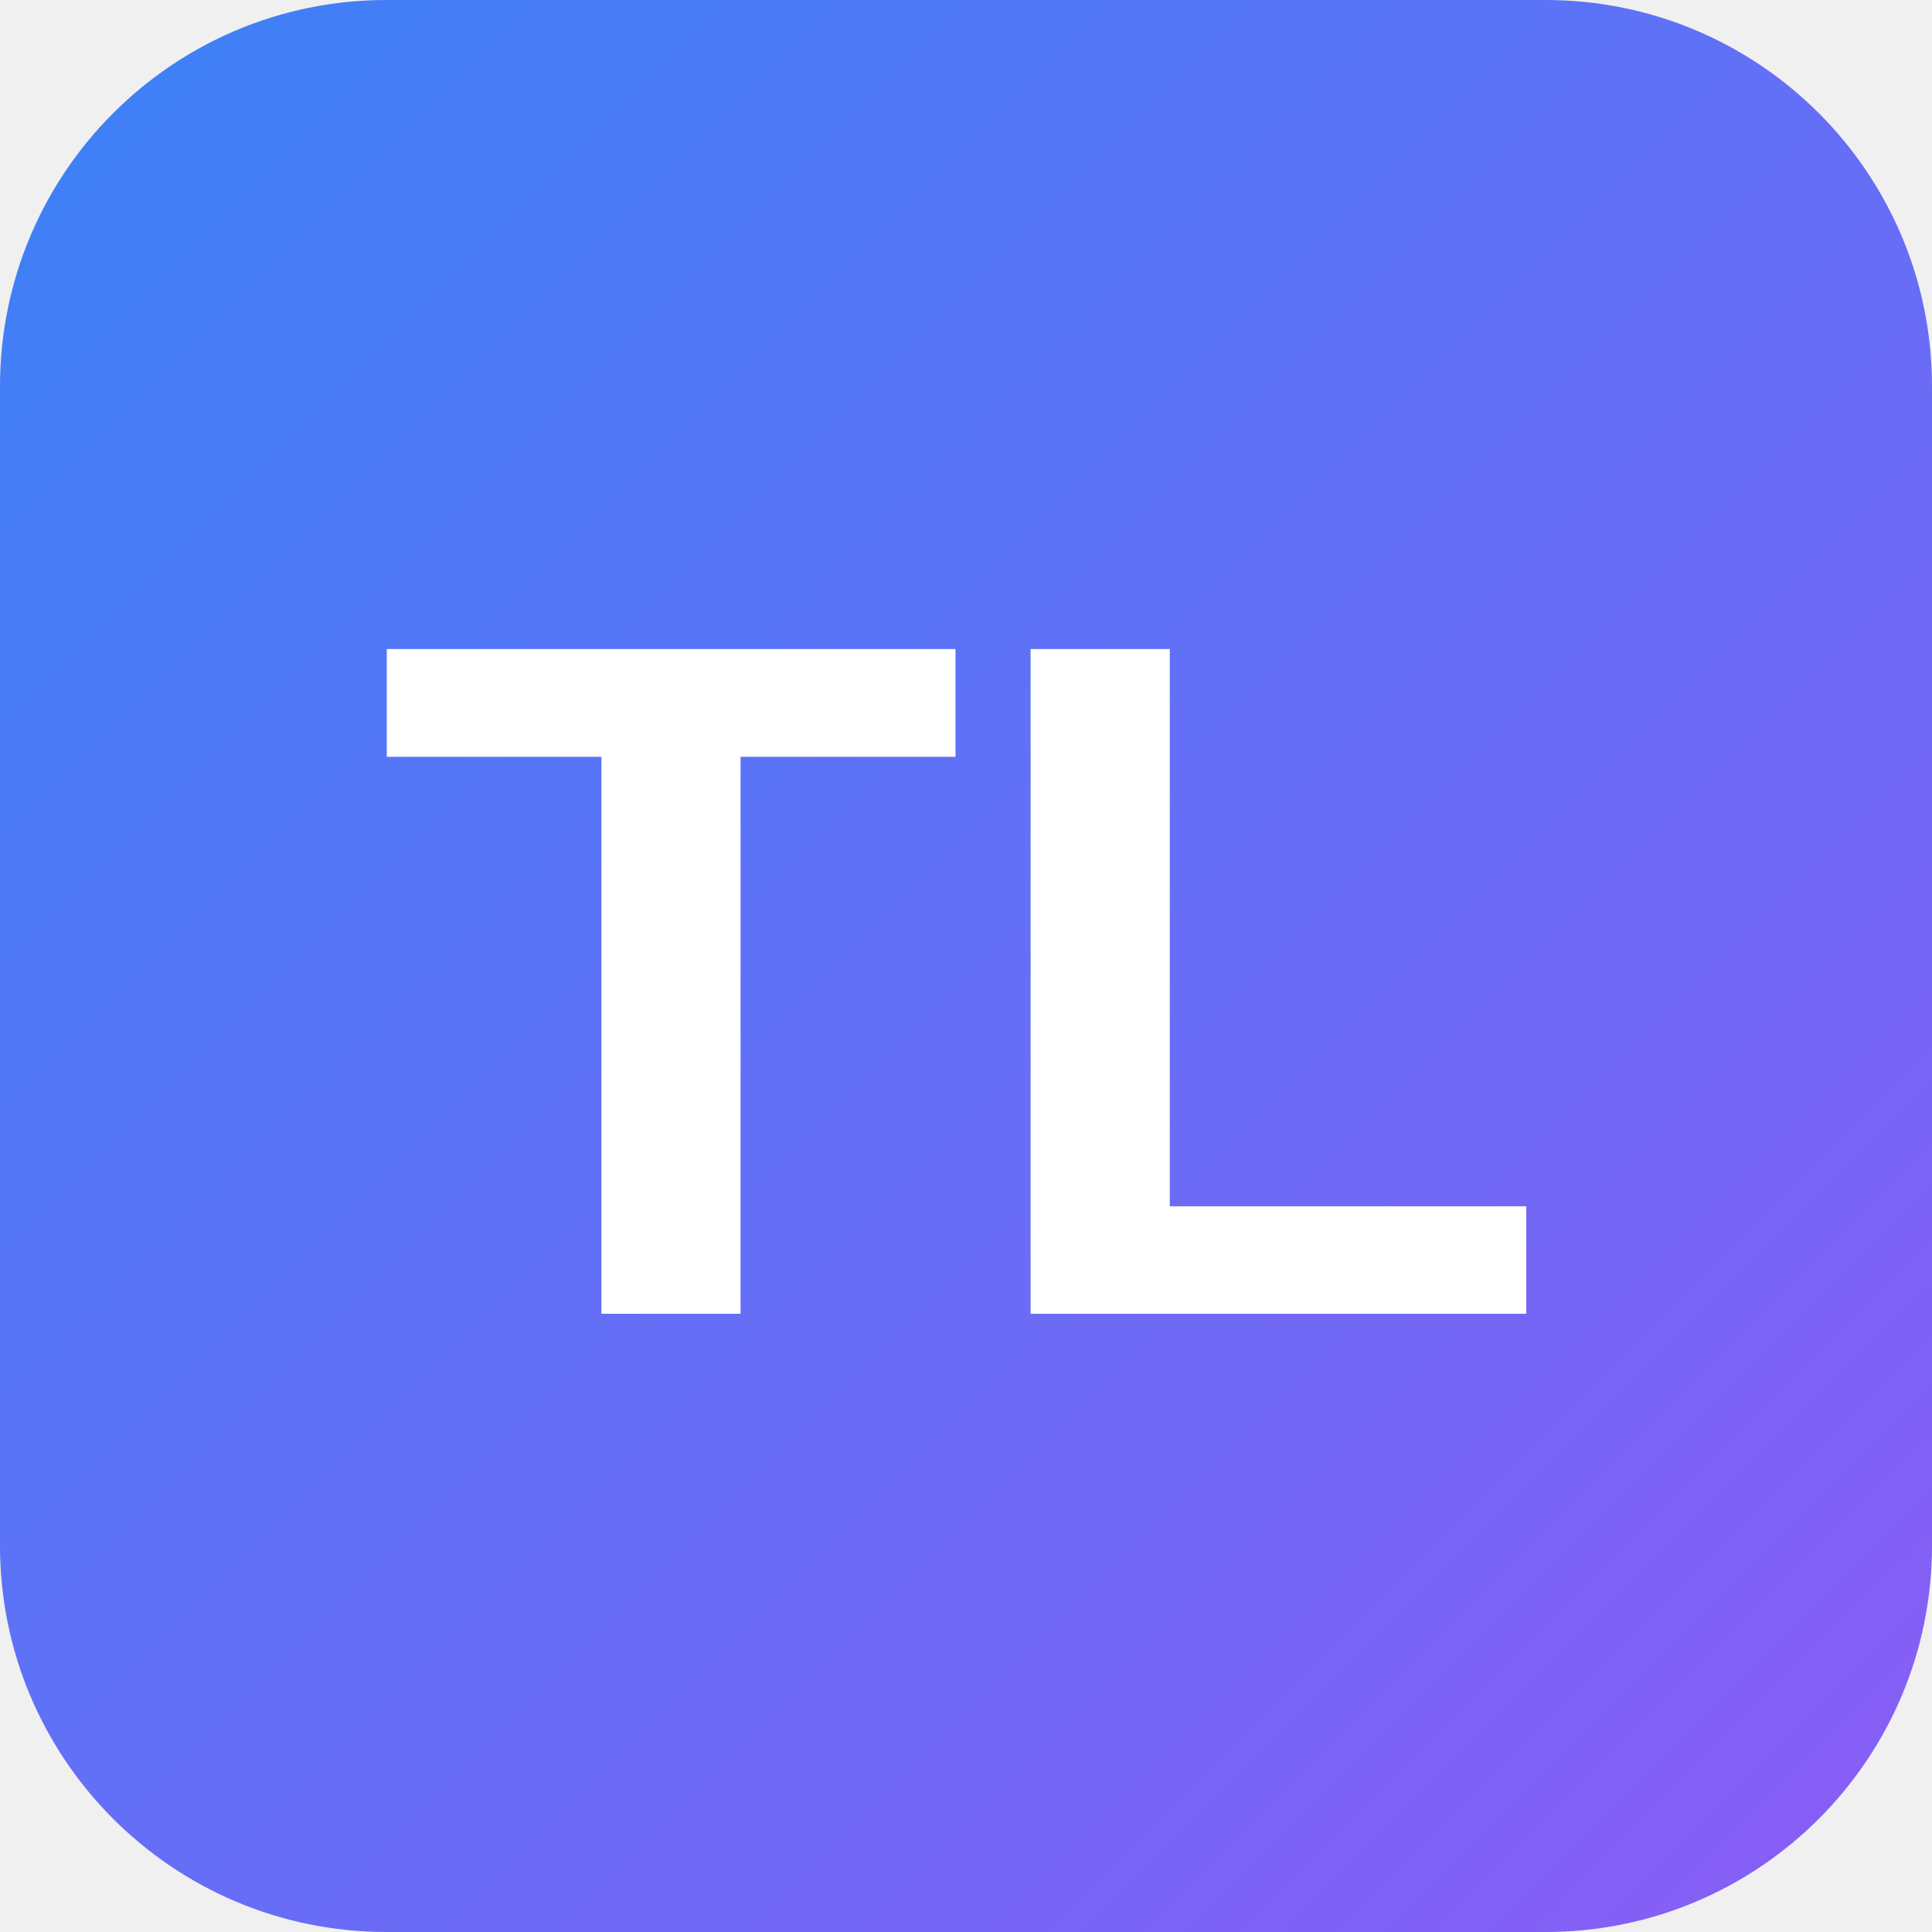
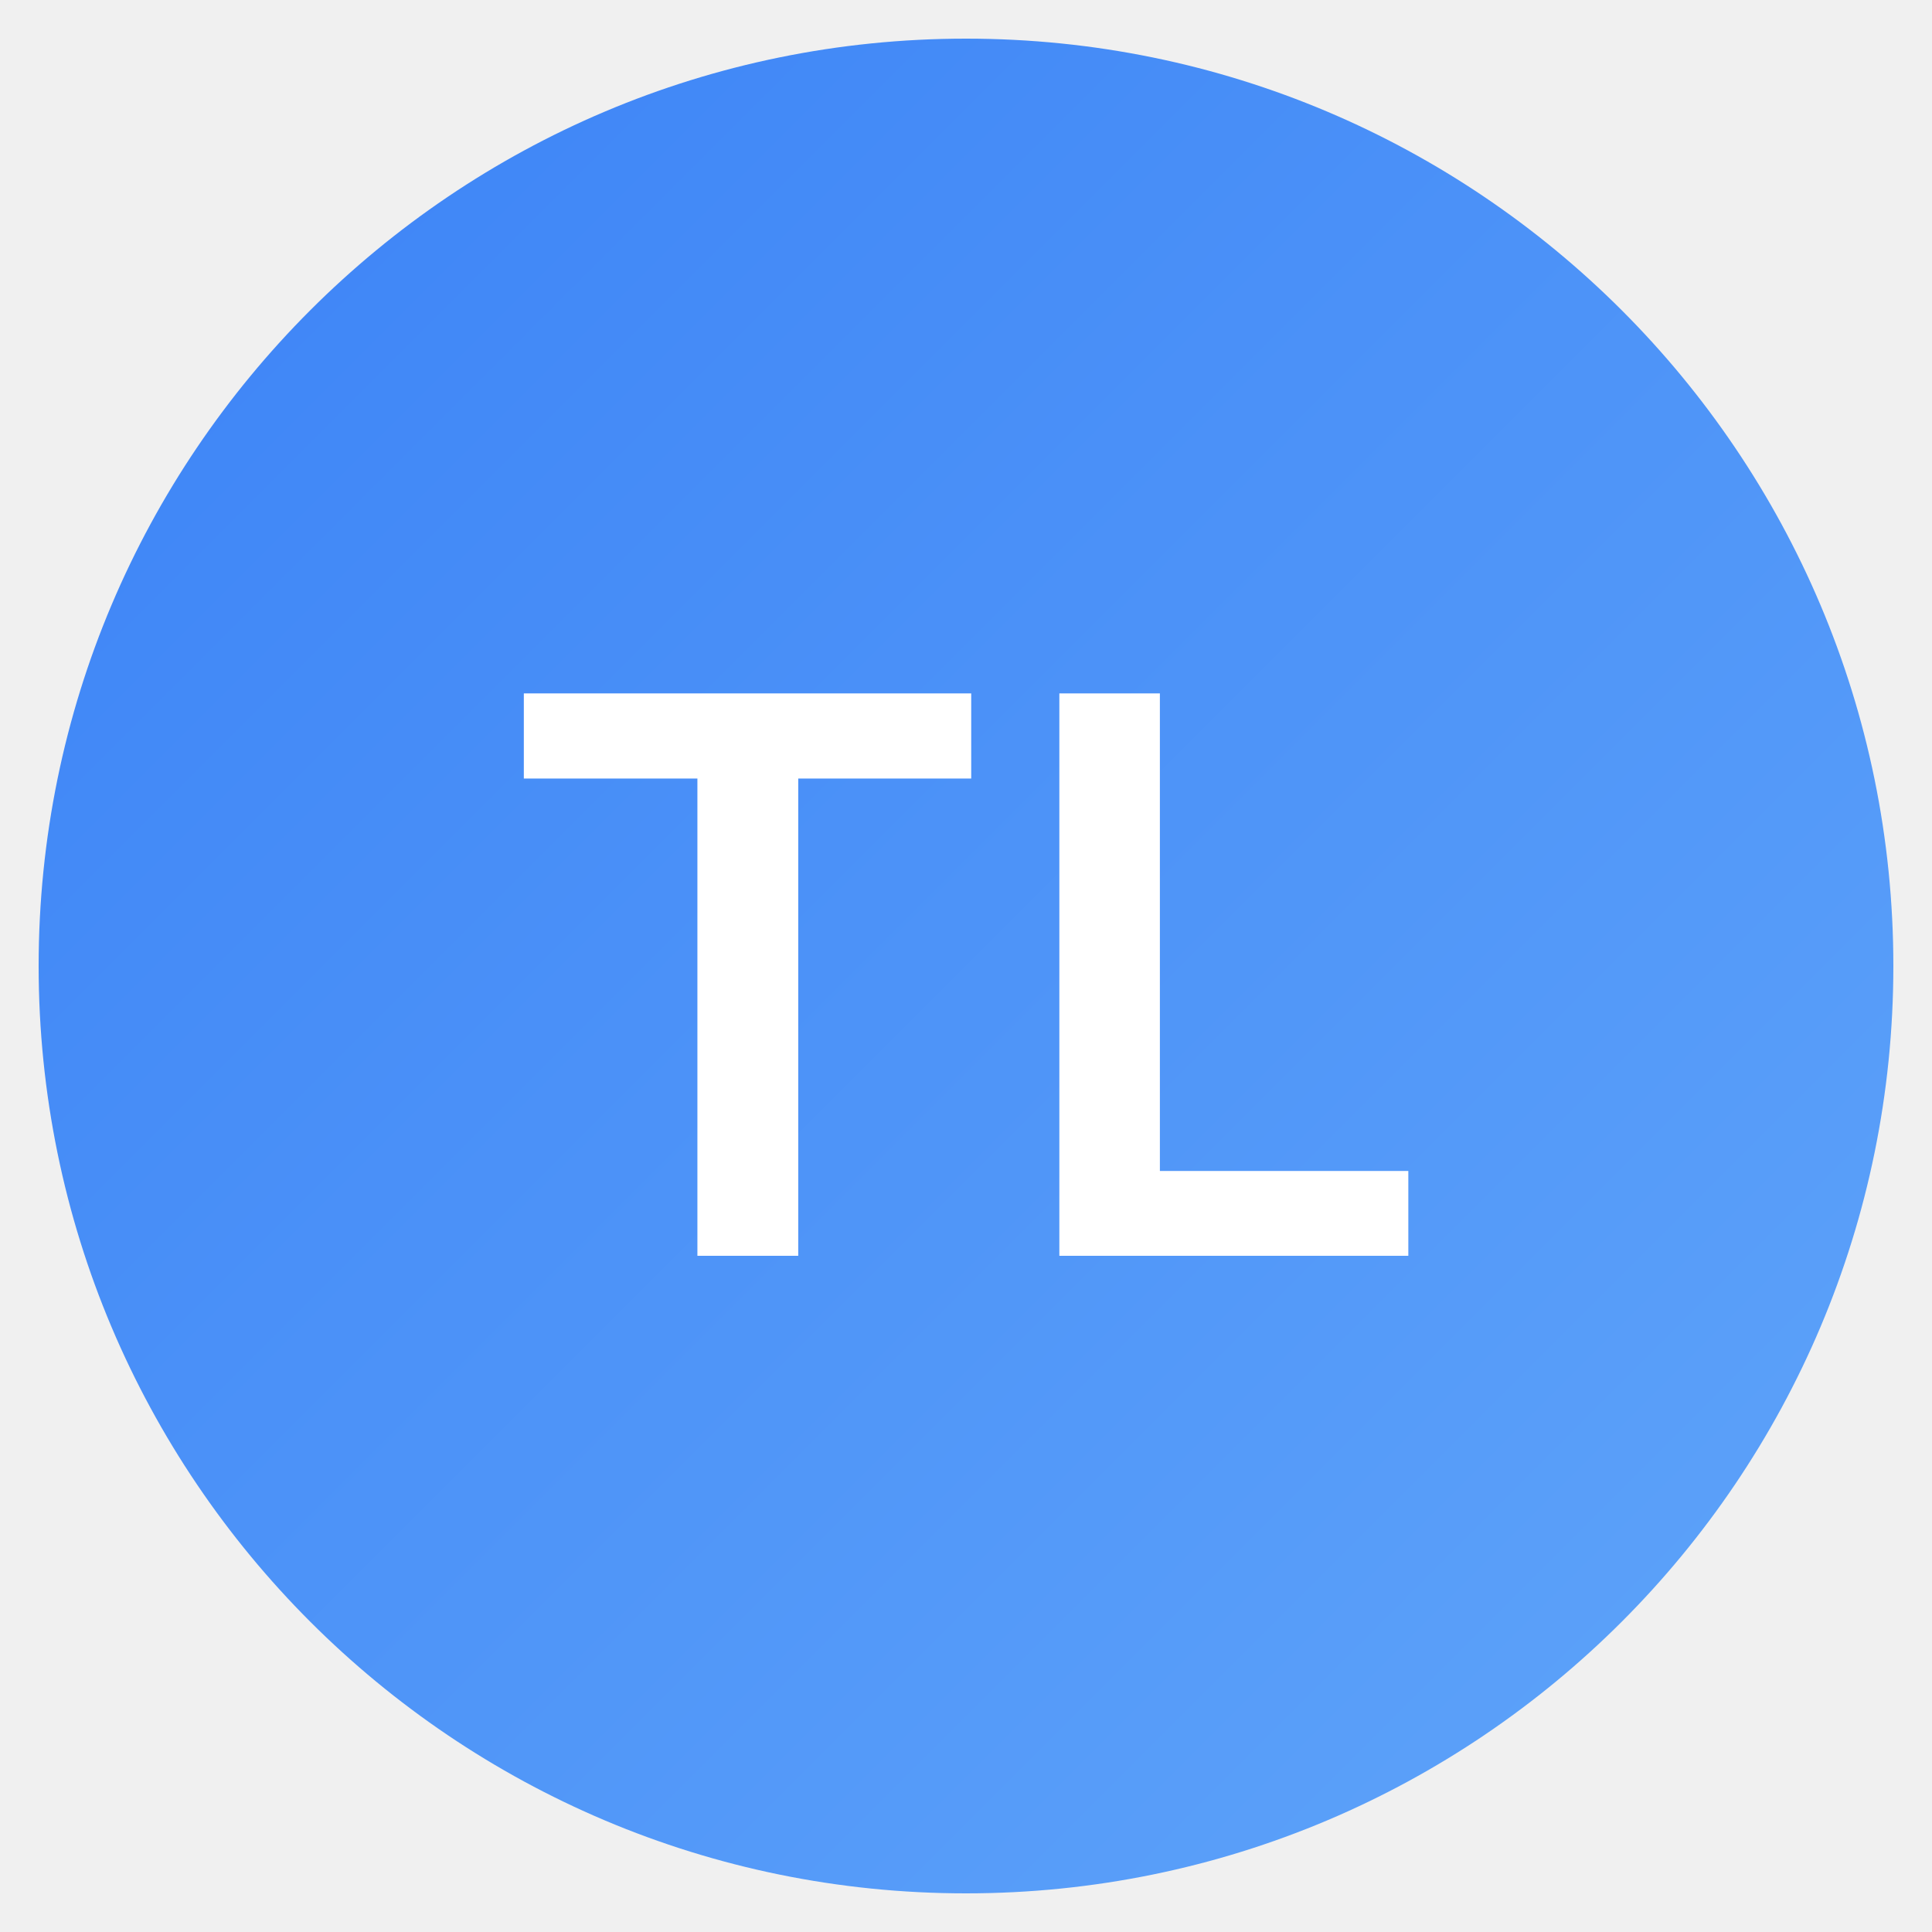
<svg xmlns="http://www.w3.org/2000/svg" viewBox="0 0 100 100">
  <defs>
    <linearGradient id="grad" x1="0%" y1="0%" x2="100%" y2="100%">
      <stop offset="0%" style="stop-color:#3b82f6" />
-       <stop offset="100%" style="stop-color:#8b5cf6" />
+       <stop offset="100%" style="stop-color:#60a5fa" />
    </linearGradient>
  </defs>
-   <rect width="100" height="100" rx="20" fill="url(#grad)" />
-   <text x="50" y="68" font-family="Arial, sans-serif" font-size="50" font-weight="bold" fill="#fff" text-anchor="middle">TL</text>
+   <circle cx="50" cy="50" r="48" fill="url(#grad)" />
+   <text x="50" y="65" font-family="-apple-system, BlinkMacSystemFont, sans-serif" font-size="40" font-weight="600" fill="#fff" text-anchor="middle">TL</text>
</svg>
